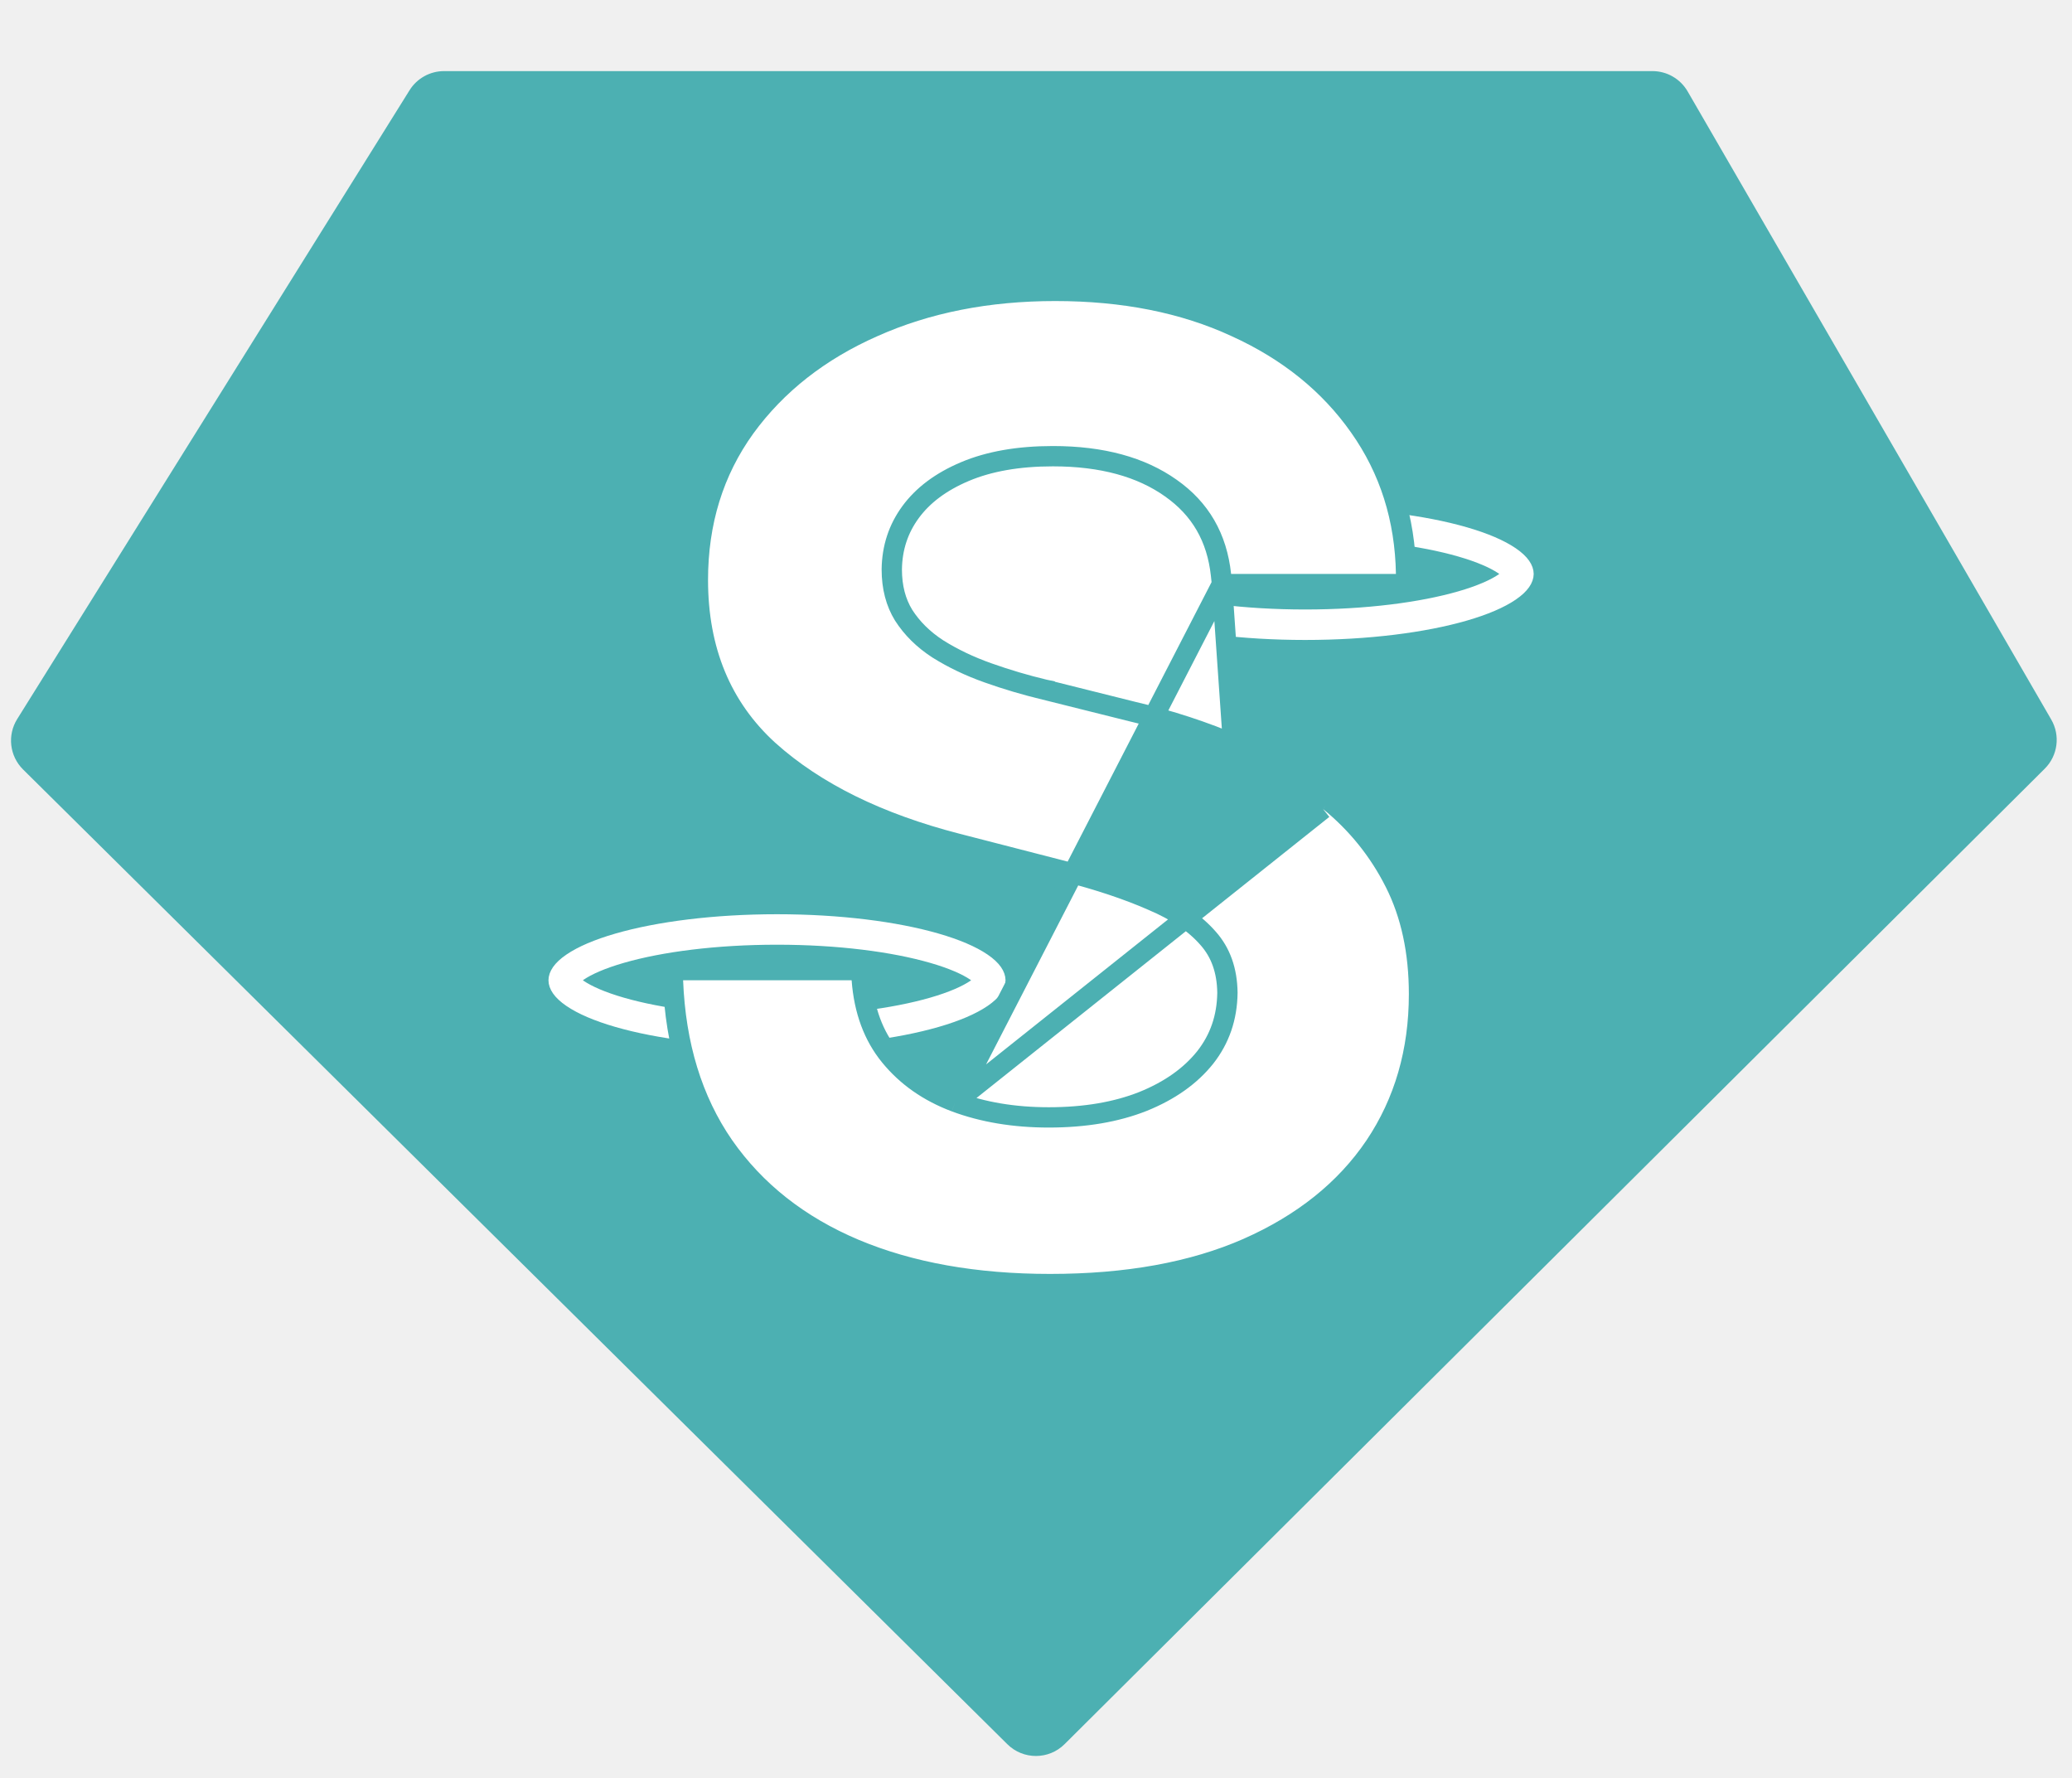
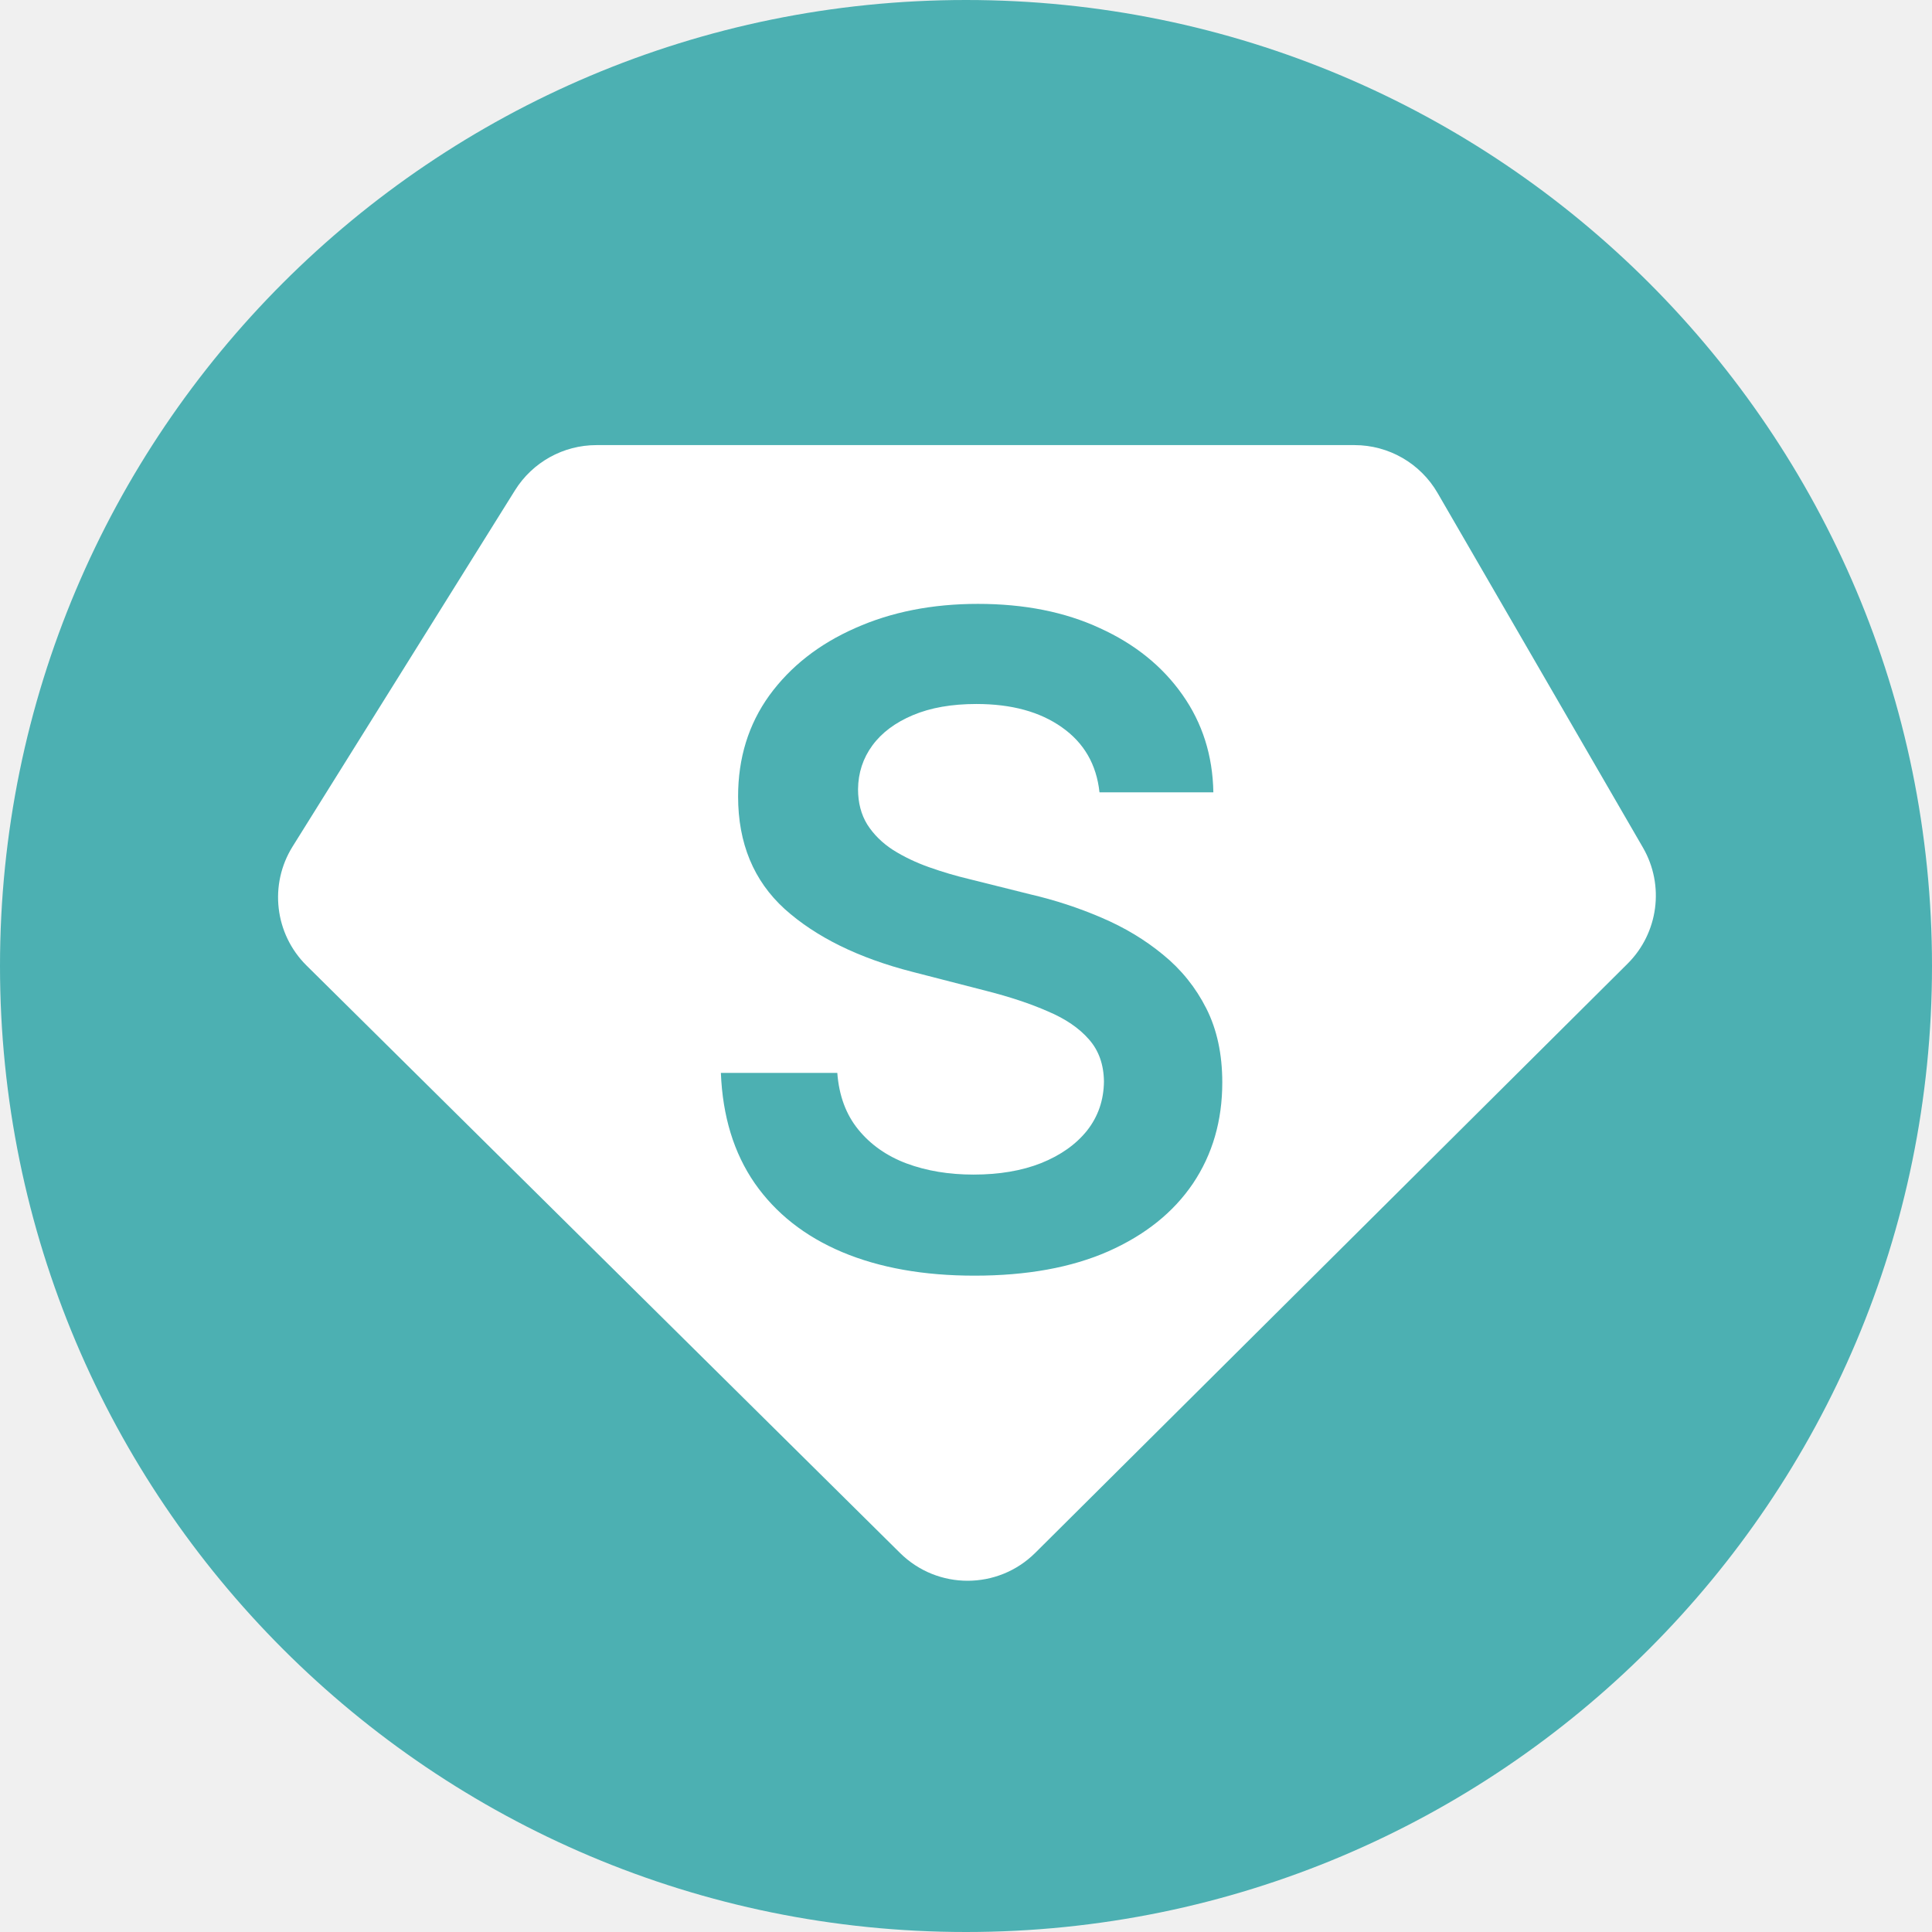
- <svg xmlns="http://www.w3.org/2000/svg" width="204" height="175" viewBox="0 0 204 175" fill="none">
-   <path d="M162.694 7H43.719C42.339 7 41.056 7.711 40.325 8.882L1.692 70.789C0.703 72.374 0.943 74.434 2.271 75.749L99.179 171.706C100.74 173.253 103.257 173.249 104.815 171.699L201.316 75.673C202.603 74.392 202.866 72.405 201.956 70.834L166.156 8.996C165.44 7.761 164.121 7 162.694 7Z" fill="#4CB0B2" />
-   <path d="M107.5 56.5C107.5 56.644 107.612 57.107 108.614 57.791C109.568 58.443 111.045 59.089 113.006 59.655C116.908 60.782 122.387 61.5 128.5 61.5C134.613 61.5 140.092 60.782 143.994 59.655C145.955 59.089 147.432 58.443 148.386 57.791C149.388 57.107 149.5 56.644 149.5 56.5C149.5 56.356 149.388 55.893 148.386 55.209C147.432 54.557 145.955 53.911 143.994 53.345C140.092 52.218 134.613 51.5 128.5 51.5C122.387 51.5 116.908 52.218 113.006 53.345C111.045 53.911 109.568 54.557 108.614 55.209C107.612 55.893 107.5 56.356 107.5 56.5Z" stroke="white" stroke-width="3" />
-   <path d="M55.5 96.5C55.5 96.644 55.612 97.107 56.614 97.791C57.568 98.443 59.045 99.089 61.006 99.655C64.908 100.782 70.387 101.5 76.5 101.5C82.613 101.5 88.092 100.782 91.994 99.655C93.955 99.089 95.433 98.443 96.386 97.791C97.388 97.107 97.5 96.644 97.5 96.5C97.5 96.356 97.388 95.893 96.386 95.209C95.433 94.557 93.955 93.911 91.994 93.345C88.092 92.218 82.613 91.5 76.5 91.5C70.387 91.5 64.908 92.218 61.006 93.345C59.045 93.911 57.568 94.557 56.614 95.209C55.612 95.893 55.5 96.356 55.5 96.5Z" stroke="white" stroke-width="3" />
-   <path d="M120.311 57.5L120.216 56.606C119.821 52.911 118.178 50.085 115.272 48.046L115.268 48.043C112.361 45.983 108.521 44.909 103.665 44.909C100.246 44.909 97.37 45.425 95.008 46.421C92.624 47.427 90.859 48.765 89.653 50.41C88.448 52.052 87.83 53.922 87.801 56.052C87.802 57.83 88.203 59.319 88.966 60.559C89.79 61.848 90.908 62.957 92.338 63.884C93.815 64.81 95.458 65.596 97.272 66.239C99.118 66.894 100.977 67.445 102.851 67.891L102.862 67.893L102.862 67.894L111.581 70.073C115.149 70.904 118.581 72.028 121.876 73.444M120.311 57.5L121.483 74.364M120.311 57.5H121.21H137.437H138.455L138.437 56.483C138.343 51.053 136.817 46.219 133.846 42.015C130.885 37.795 126.815 34.52 121.673 32.182C116.548 29.808 110.612 28.636 103.892 28.636C97.259 28.636 91.284 29.809 85.986 32.177C80.692 34.513 76.47 37.816 73.356 42.093L73.356 42.093L73.353 42.097C70.251 46.402 68.71 51.414 68.71 57.091C68.71 64.003 71.016 69.633 75.673 73.876L75.678 73.88C80.285 78.017 86.505 81.062 94.279 83.059C94.279 83.059 94.279 83.059 94.28 83.059L104.87 85.787L104.873 85.787C108.166 86.626 111.021 87.579 113.445 88.643L113.451 88.646L113.458 88.649C115.871 89.666 117.686 90.92 118.955 92.383L118.955 92.383L118.961 92.39C120.17 93.757 120.817 95.51 120.847 97.728C120.816 100.179 120.083 102.291 118.654 104.106C117.205 105.915 115.177 107.366 112.521 108.435C109.906 109.469 106.824 110 103.256 110C99.841 110 96.78 109.485 94.06 108.472M120.311 57.5L94.06 108.472M121.876 73.444C121.877 73.445 121.877 73.445 121.878 73.445L121.483 74.364M121.876 73.444C121.876 73.444 121.875 73.444 121.875 73.444L121.483 74.364M121.876 73.444C125.23 74.873 128.236 76.678 130.889 78.863M121.483 74.364C124.756 75.758 127.68 77.515 130.256 79.636M130.889 78.863C130.888 78.862 130.888 78.861 130.887 78.861L130.256 79.636M130.889 78.863C133.603 81.072 135.752 83.743 137.33 86.867C138.929 90.032 139.71 93.708 139.71 97.864C139.71 103.498 138.267 108.499 135.359 112.83L135.357 112.833C132.448 117.133 128.259 120.472 122.842 122.869L122.84 122.87C117.438 125.243 110.945 126.409 103.392 126.409C96.049 126.409 89.624 125.273 84.141 122.967L84.139 122.966C78.68 120.658 74.372 117.272 71.254 112.799L71.251 112.795C68.155 108.31 66.505 102.875 66.256 96.539L66.216 95.5H67.256H83.847H84.775L84.844 96.425C85.074 99.499 86.014 101.991 87.621 103.958C89.257 105.961 91.394 107.468 94.06 108.472M130.889 78.863C130.89 78.863 130.891 78.864 130.891 78.864L130.256 79.636M130.256 79.636L94.06 108.472" fill="white" stroke="#4CB0B2" stroke-width="2" />
+ <svg xmlns="http://www.w3.org/2000/svg" width="161" height="161" viewBox="0 0 161 161" fill="none">
+   <circle cx="80.5" cy="80.5" r="80.5" fill="#4CB0B2" />
+   <path d="M112.875 37.092H49.704C46.945 37.092 44.38 38.514 42.918 40.855L24.386 70.539C22.406 73.71 22.887 77.831 25.545 80.461L75.005 129.416C78.127 132.507 83.159 132.501 86.274 129.402L135.629 80.31C138.205 77.748 138.731 73.772 136.91 70.629L119.798 41.082C118.367 38.612 115.729 37.092 112.875 37.092Z" fill="white" />
+   <path d="M91.624 66.026C91.376 63.705 90.33 61.899 88.487 60.606C86.662 59.313 84.288 58.666 81.364 58.666C79.308 58.666 77.545 58.976 76.074 59.596C74.604 60.216 73.478 61.057 72.699 62.12C71.919 63.183 71.52 64.396 71.503 65.76C71.503 66.894 71.76 67.877 72.273 68.709C72.805 69.542 73.523 70.25 74.426 70.835C75.33 71.402 76.331 71.88 77.43 72.27C78.529 72.659 79.636 72.987 80.752 73.253L85.856 74.528C87.912 75.006 89.887 75.653 91.783 76.468C93.697 77.282 95.407 78.31 96.913 79.55C98.437 80.79 99.642 82.286 100.528 84.04C101.414 85.793 101.857 87.848 101.857 90.204C101.857 93.392 101.042 96.2 99.412 98.626C97.782 101.035 95.425 102.922 92.341 104.286C89.276 105.632 85.564 106.305 81.204 106.305C76.969 106.305 73.292 105.65 70.174 104.339C67.073 103.028 64.645 101.115 62.891 98.6C61.154 96.085 60.215 93.02 60.073 89.407H69.775C69.917 91.302 70.501 92.879 71.529 94.136C72.557 95.394 73.895 96.333 75.543 96.953C77.209 97.573 79.069 97.882 81.125 97.882C83.269 97.882 85.147 97.564 86.76 96.926C88.39 96.271 89.666 95.367 90.587 94.216C91.509 93.047 91.978 91.683 91.996 90.124C91.978 88.707 91.562 87.538 90.747 86.617C89.932 85.678 88.789 84.899 87.318 84.279C85.865 83.641 84.164 83.075 82.214 82.579L76.021 80.984C71.538 79.833 67.994 78.088 65.389 75.75C62.802 73.394 61.508 70.268 61.508 66.371C61.508 63.165 62.377 60.358 64.113 57.949C65.868 55.54 68.251 53.671 71.263 52.343C74.276 50.996 77.687 50.323 81.497 50.323C85.36 50.323 88.744 50.996 91.65 52.343C94.574 53.671 96.869 55.522 98.535 57.895C100.2 60.251 101.06 62.961 101.113 66.026H91.624Z" fill="#4CB0B2" />
</svg>
